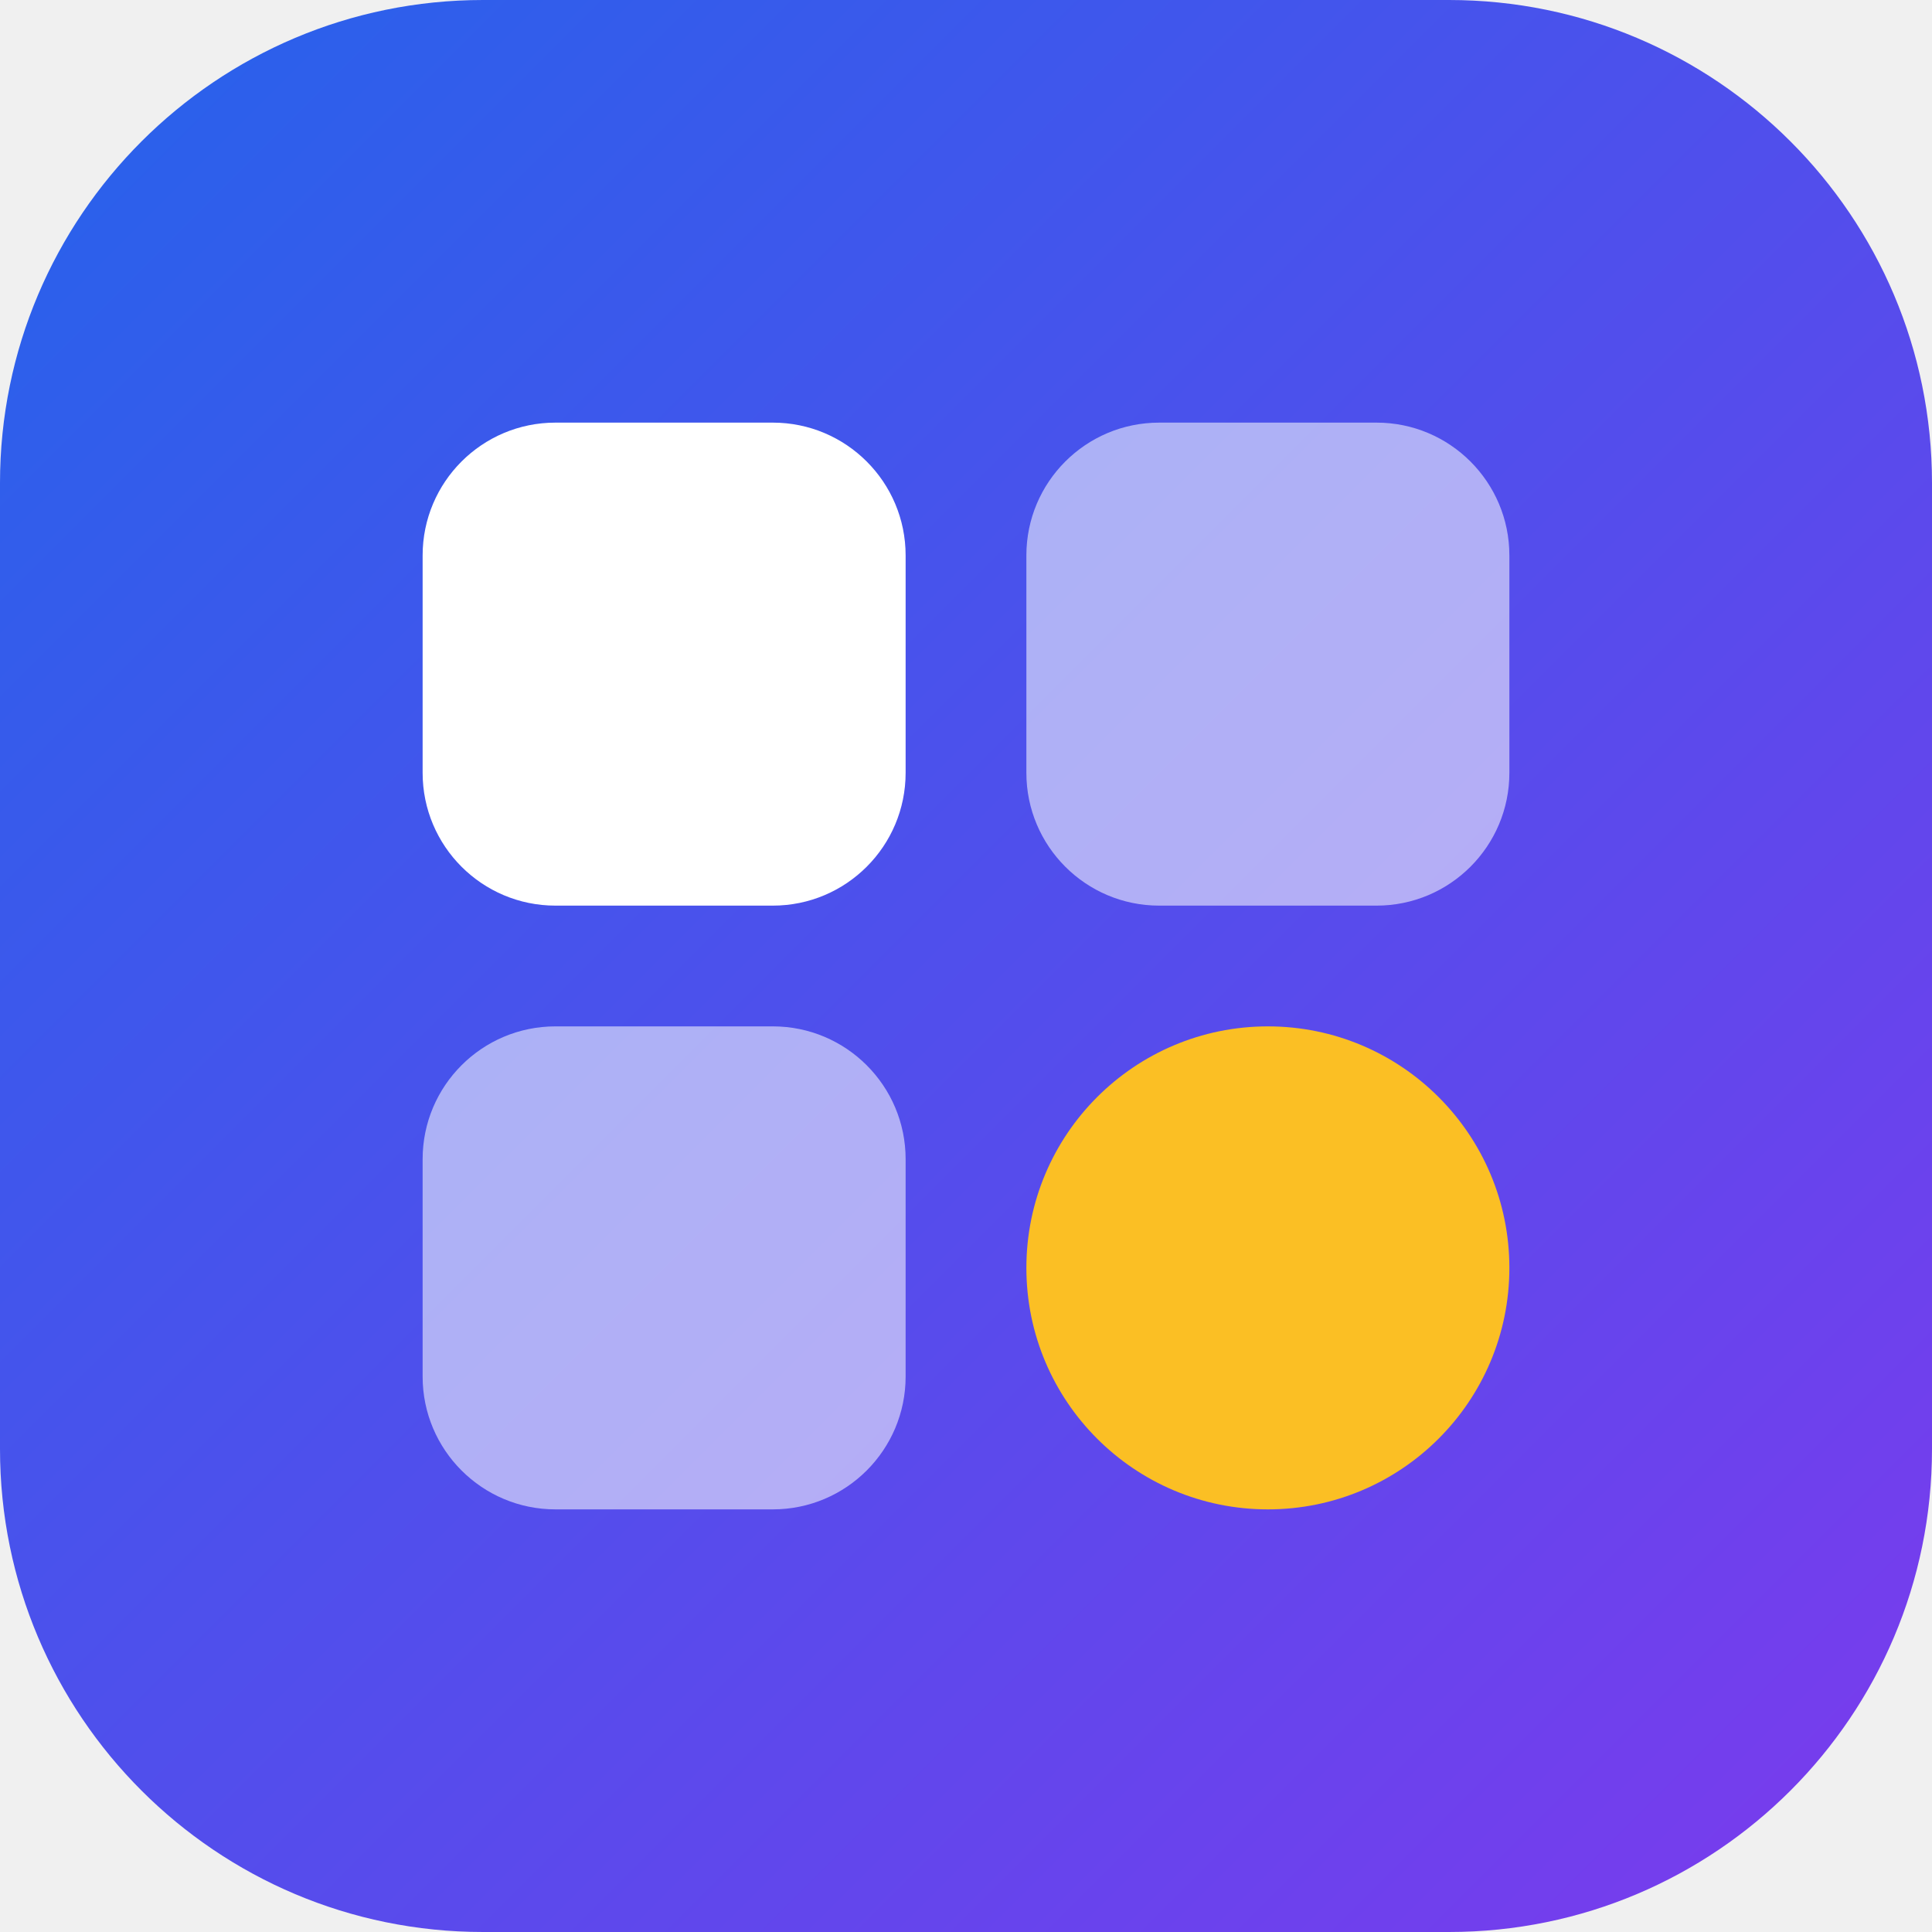
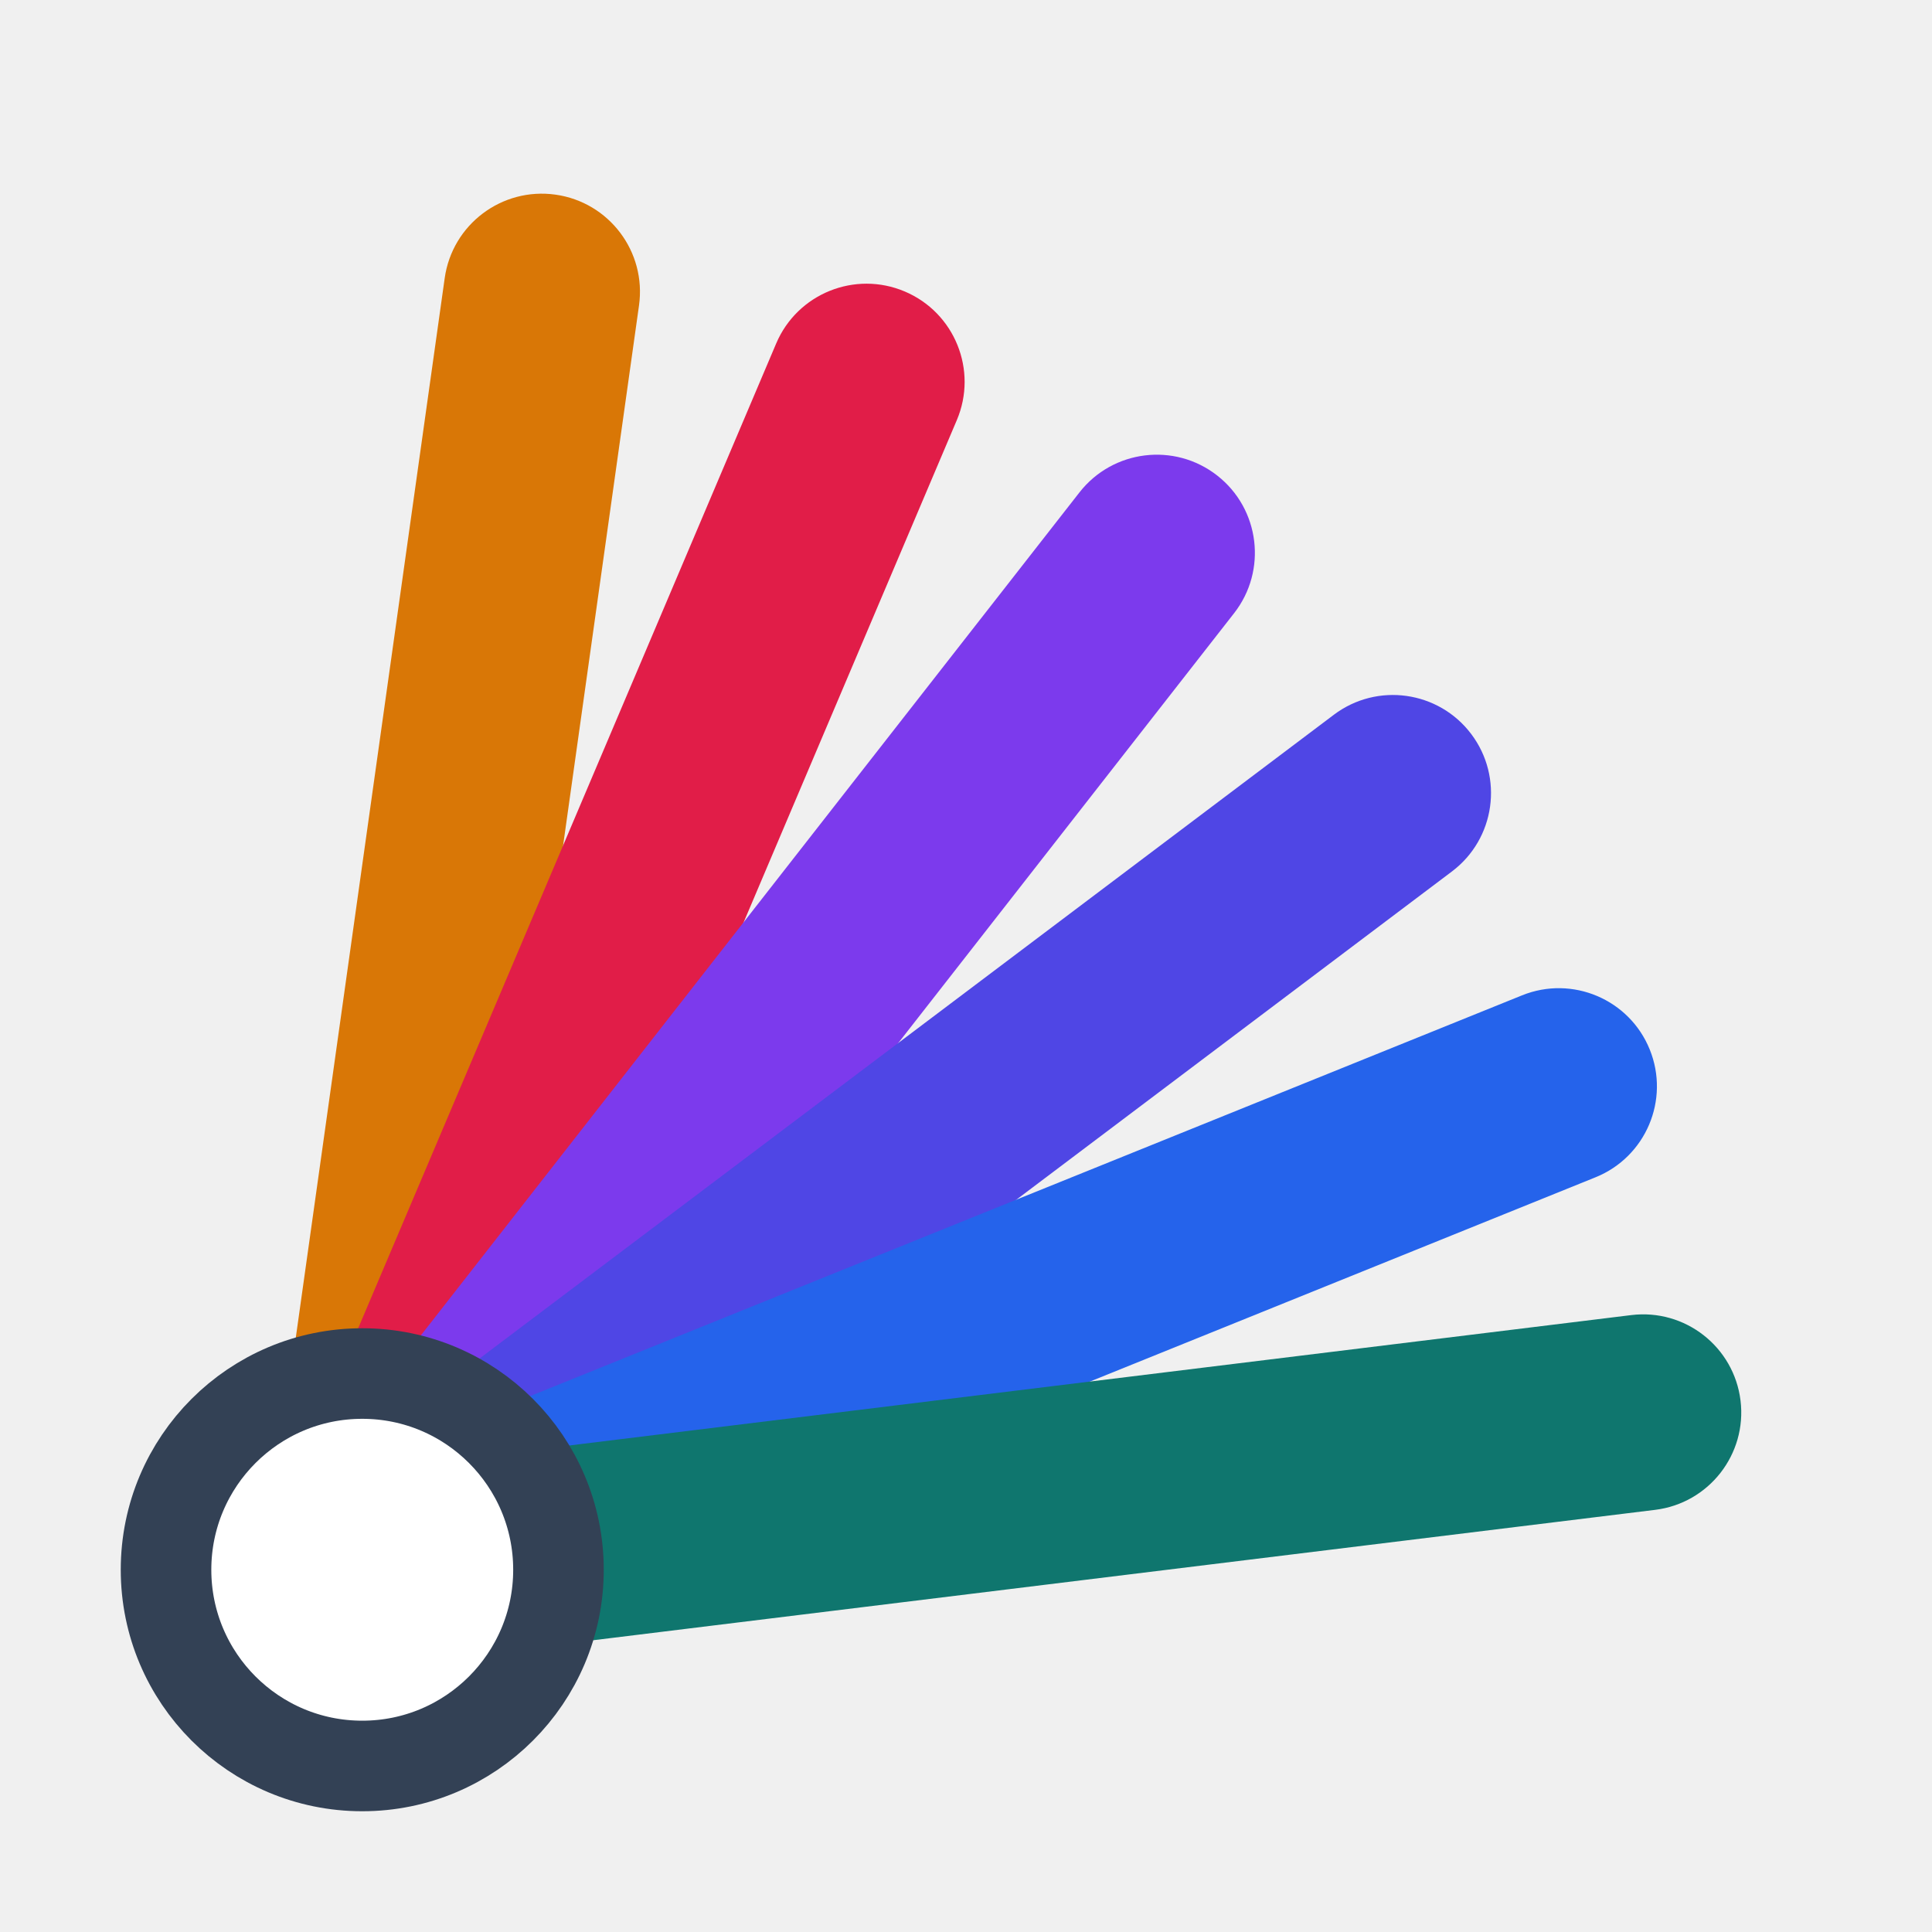
- <svg xmlns="http://www.w3.org/2000/svg" viewBox="0 0 32 32" role="img" aria-label="ToolMeUp">
-   <defs>
-     <linearGradient id="tmu-bg" x1="0" y1="0" x2="1" y2="1">
-       <stop offset="0" stop-color="#2563eb" />
-       <stop offset="1" stop-color="#7c3aed" />
-     </linearGradient>
-   </defs>
-   <rect width="32" height="32" rx="8" fill="url(#tmu-bg)" />
-   <rect x="7" y="7" width="8" height="8" rx="2.2" fill="#fff" />
-   <rect x="17" y="7" width="8" height="8" rx="2.2" fill="#fff" fill-opacity=".55" />
-   <rect x="7" y="17" width="8" height="8" rx="2.2" fill="#fff" fill-opacity=".55" />
-   <rect x="17" y="17" width="8" height="8" rx="4" fill="#fbbf24" />
+ <svg xmlns="http://www.w3.org/2000/svg" viewBox="0 0 64 64" role="img" aria-label="ToolMeUp">
+   <g transform="rotate(-82 12 52)">
+     <rect x="12" y="48.75" width="46" height="6.5" rx="3.25" fill="#d97706" />
+   </g>
+   <g transform="rotate(-67 12 52)">
+     <rect x="12" y="48.75" width="46" height="6.5" rx="3.25" fill="#e11d48" />
+   </g>
+   <g transform="rotate(-52 12 52)">
+     <rect x="12" y="48.75" width="46" height="6.5" rx="3.25" fill="#7c3aed" />
+   </g>
+   <g transform="rotate(-37 12 52)">
+     <rect x="12" y="48.75" width="46" height="6.5" rx="3.25" fill="#4f46e5" />
+   </g>
+   <g transform="rotate(-22 12 52)">
+     <rect x="12" y="48.75" width="46" height="6.5" rx="3.25" fill="#2563eb" />
+   </g>
+   <g transform="rotate(-7 12 52)">
+     <rect x="12" y="48.75" width="46" height="6.5" rx="3.25" fill="#0f766e" />
+   </g>
+   <circle cx="12" cy="52" r="6.5" fill="#ffffff" stroke="#334155" stroke-width="3" />
</svg>
